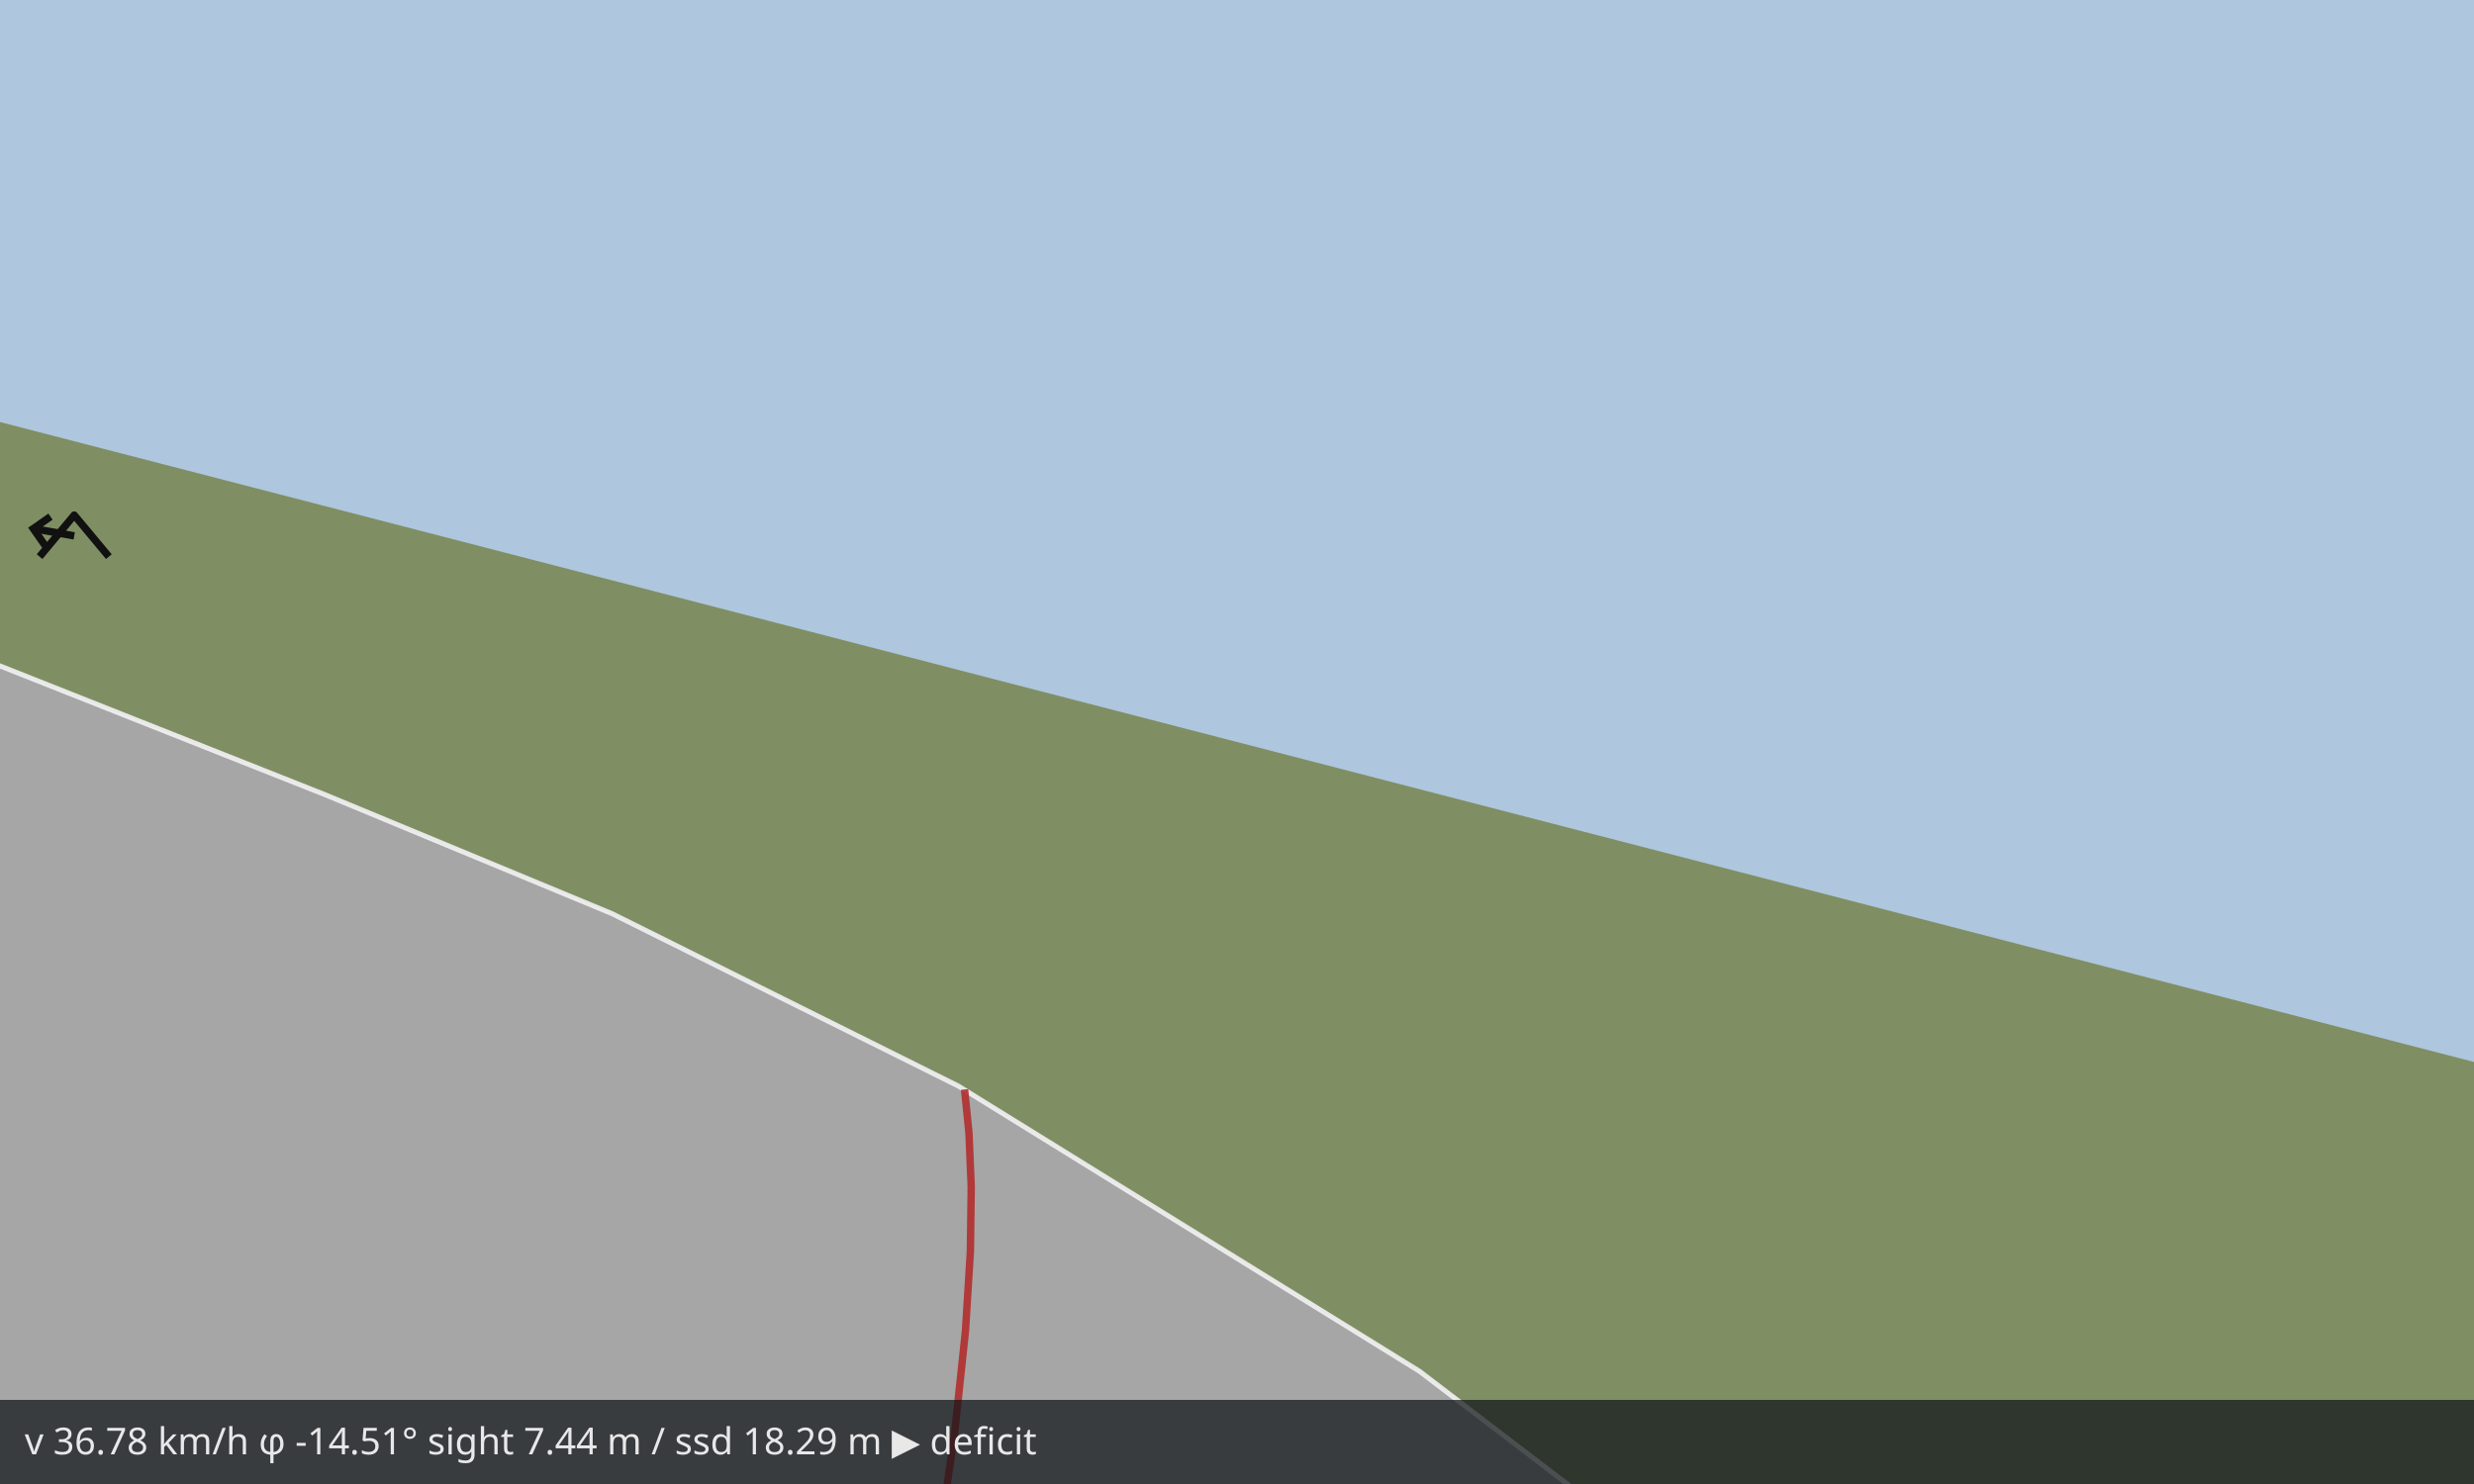
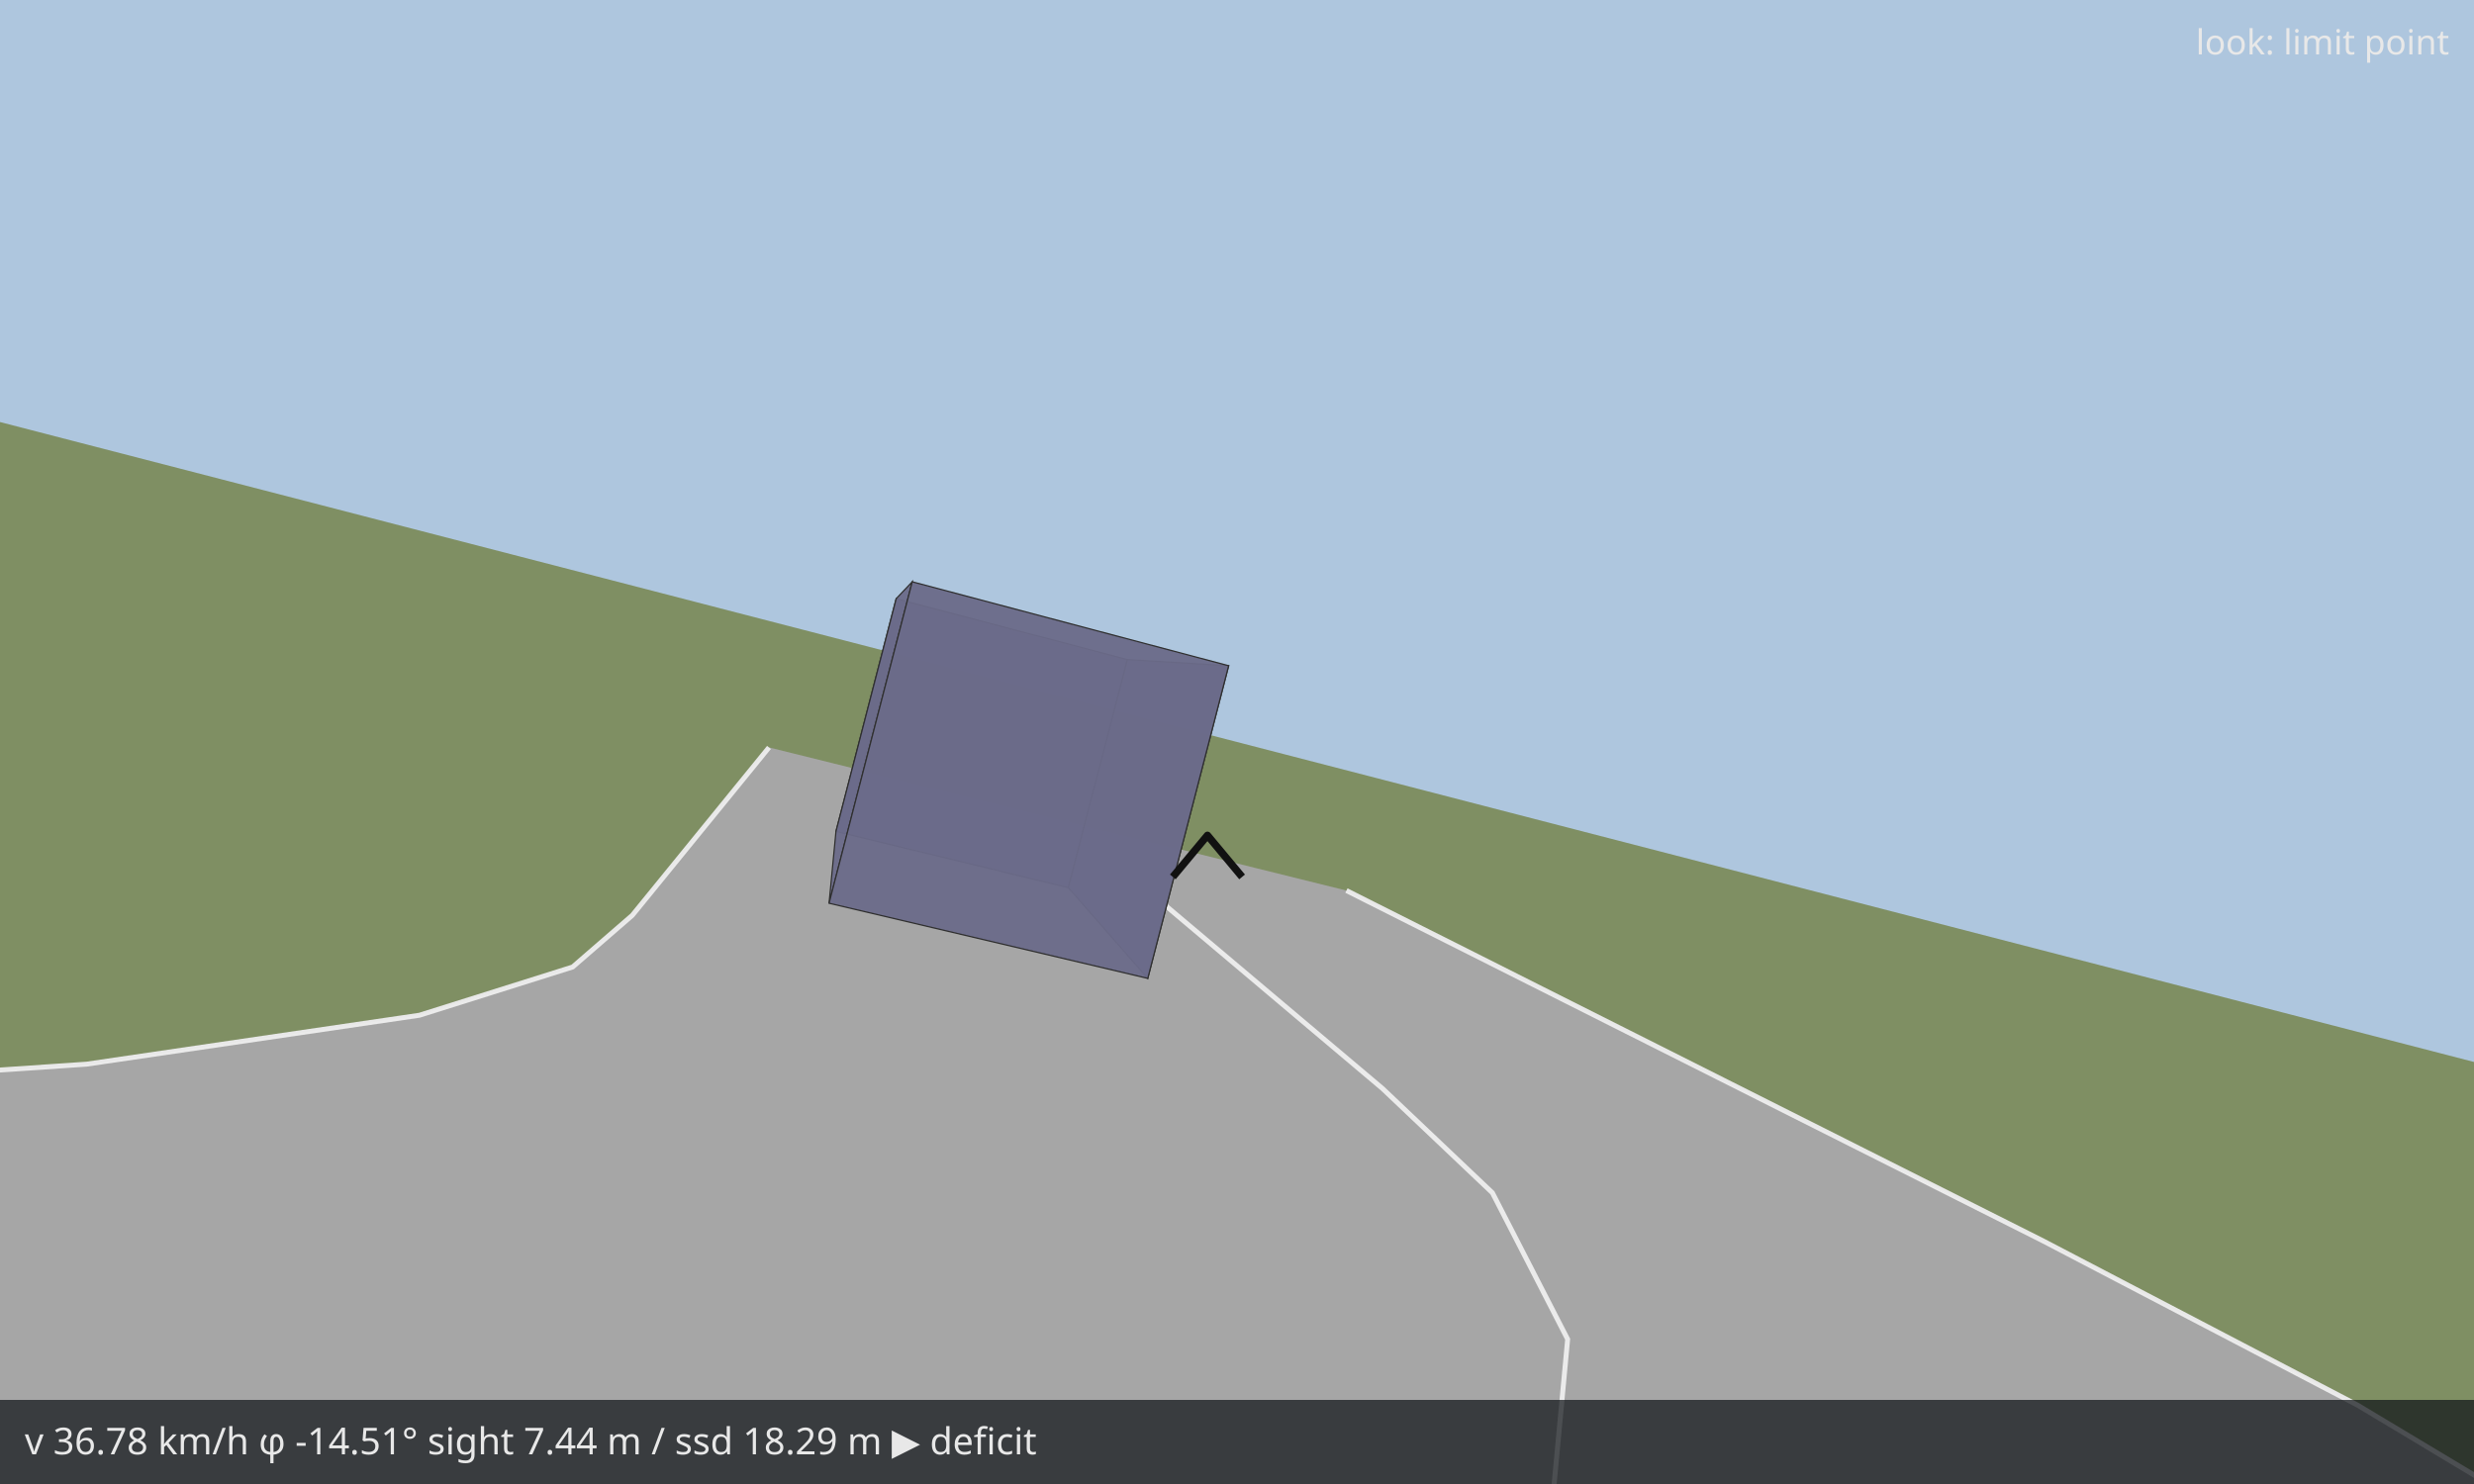
- <svg xmlns="http://www.w3.org/2000/svg" width="1000" height="600" viewBox="0 0 1000 600" data-view="pov" data-look="heading">
+ <svg xmlns="http://www.w3.org/2000/svg" width="1000" height="600" viewBox="0 0 1000 600" data-view="pov" data-look="limit_point">
  <rect x="0" y="0" width="1000" height="600" fill="#aec6de" data-stage="1-sky" />
  <polygon points="3404.36,1051.44 -2404.36,-451.44 -3907.25,5357.28 1901.48,6860.17" fill="#7f8f63" data-stage="1-ground" />
-   <polygon points="939.21,833.15 573.77,554.43 387.38,439.11 247.42,369.42 131.76,321.45 50.57,289.28 -16.45,262.73 -72.71,240.44 -120.61,221.46 -161.88,205.11 -197.81,190.87 -229.38,178.37 -248.59,170.75 -807.78,53.25 -813.15,57.29 -822.39,64.25 -833.61,72.7 -847.49,83.16 -865.15,96.47 -888.34,113.94 -920.16,137.92 -966.53,172.85 -1045.64,212.43 -1292.62,254.25 -2062.89,320.51 -7109.01,604.81" fill="#9a9a9a" stroke="none" data-stage="2-road-surface" />
+   <polygon points="3977.08,2869.46 1552.17,966.43 1152.56,687.95 953.06,568.18 825.91,501.76 751.06,464.11 696.38,436.6 654.68,415.63 621.84,399.11 595.3,385.75 573.4,374.74 555.03,365.5 544.23,360.06 310.83,302.2 308.86,304.62 305.49,308.77 301.42,313.76 296.43,319.89 290.16,327.6 282.03,337.58 271.09,351.02 255.56,370.09 231.46,390.97 169.55,410.47 35.03,430.25 -243.58,449.09 -859.28,462.67" fill="#9a9a9a" stroke="none" data-stage="2-road-surface" />
  <g data-stage="3-lane-markings">
-     <polyline points="939.21,833.15 573.77,554.43 387.38,439.11 247.42,369.42 131.76,321.45 50.57,289.28 -16.45,262.73 -72.71,240.44 -120.61,221.46 -161.88,205.11 -197.81,190.87 -229.38,178.37 -248.59,170.75" fill="none" stroke="#e8e8e8" stroke-width="2" />
-     <polyline points="-7109.01,604.81 -2062.89,320.51 -1292.62,254.25 -1045.64,212.43 -966.53,172.85 -920.16,137.92 -888.34,113.94 -865.15,96.47 -847.49,83.16 -833.61,72.7 -822.39,64.25 -813.15,57.29 -807.78,53.25" fill="none" stroke="#e8e8e8" stroke-width="2" />
-     <polyline points="-314.56,797.58 -101.48,494.52 -94.72,386.06 -142.35,322.1 -215.65,274.45 -279.02,237.89 -328.17,209.54 -367.41,186.9 -399.46,168.41 -426.13,153.02 -448.67,140.02 -467.97,128.88 -479.5,122.23" fill="none" stroke="#e8e8e8" stroke-width="2" />
+     <polyline points="3977.08,2869.46 1552.17,966.43 1152.56,687.95 953.06,568.18 825.91,501.76 751.06,464.11 696.38,436.6 654.68,415.63 621.84,399.11 595.3,385.75 573.4,374.74 555.03,365.5 544.23,360.06" fill="none" stroke="#e8e8e8" stroke-width="2" />
+     <polyline points="-859.28,462.67 -243.58,449.09 35.03,430.25 169.55,410.47 231.46,390.97 255.56,370.09 271.09,351.02 282.03,337.58 290.16,327.6 296.43,319.89 301.42,313.76 305.49,308.77 308.86,304.62 310.83,302.2" fill="none" stroke="#e8e8e8" stroke-width="2" />
+     <polyline points="472.99,860.01 624.59,638.61 633.65,541.47 603.24,482.27 558.8,440.1 523.78,410.56 498.63,389.34 479.69,373.37 464.91,360.9 453.06,350.91 443.34,342.71 435.23,335.87 430.48,331.86" fill="none" stroke="#e8e8e8" stroke-width="2" />
  </g>
-   <polygon points="939.21,833.15 573.77,554.43 387.38,439.11 247.42,369.42 131.76,321.45 50.57,289.28 -16.45,262.73 -72.71,240.44 -120.61,221.46 -161.88,205.11 -197.81,190.87 -229.38,178.37 -248.59,170.75 -807.78,53.25 -813.15,57.29 -822.39,64.25 -833.61,72.7 -847.49,83.16 -865.15,96.47 -888.34,113.94 -920.16,137.92 -966.53,172.85 -1045.64,212.43 -1292.62,254.25 -2062.89,320.51 -7109.01,604.81" fill="#ffffff" fill-opacity="0.12" data-stage="5-sight-band" />
+   <polygon points="3977.08,2869.46 1552.17,966.43 1152.56,687.95 953.06,568.18 825.91,501.76 751.06,464.11 696.38,436.6 654.68,415.63 621.84,399.11 595.3,385.75 573.4,374.74 555.03,365.5 544.23,360.06 310.83,302.2 308.86,304.62 305.49,308.77 301.42,313.76 296.43,319.89 290.16,327.6 282.03,337.58 271.09,351.02 255.56,370.09 231.46,390.97 169.55,410.47 35.03,430.25 -243.58,449.09 -859.28,462.67" fill="#ffffff" fill-opacity="0.12" data-stage="5-sight-band" />
  <g data-stage="4-occluders">
-     <polygon points="-715.25,118.7 -471.22,163.72 -435.36,25.14 -673.75,-41.72" fill="#6b6b8a" fill-opacity="0.95" stroke="#2f2f2f" stroke-width="0.5" data-occluder-kind="vehicle" data-occluder-id="o1" />
-     <polygon points="-471.22,163.72 -395.88,218.42 -349.05,37.41 -435.36,25.14" fill="#6b6b8a" fill-opacity="0.95" stroke="#2f2f2f" stroke-width="0.5" data-occluder-kind="vehicle" data-occluder-id="o1" />
-     <polygon points="-714.5,168.47 -715.25,118.7 -673.75,-41.72 -657.54,-51.69" fill="#6b6b8a" fill-opacity="0.95" stroke="#2f2f2f" stroke-width="0.5" data-occluder-kind="vehicle" data-occluder-id="o1" />
-     <polygon points="-395.88,218.42 -714.5,168.47 -657.54,-51.69 -349.05,37.41" fill="#6b6b8a" fill-opacity="0.95" stroke="#2f2f2f" stroke-width="0.5" data-occluder-kind="vehicle" data-occluder-id="o1" />
+     <polygon points="337.9,336.15 431.83,358.89 455.69,266.67 362.25,242.05" fill="#6b6b8a" fill-opacity="0.95" stroke="#2f2f2f" stroke-width="0.5" data-occluder-kind="vehicle" data-occluder-id="o1" />
+     <polygon points="431.83,358.89 463.93,395.57 496.63,269.16 455.69,266.67" fill="#6b6b8a" fill-opacity="0.95" stroke="#2f2f2f" stroke-width="0.5" data-occluder-kind="vehicle" data-occluder-id="o1" />
+     <polygon points="335.11,365.19 337.9,336.15 362.25,242.05 368.73,235.22" fill="#6b6b8a" fill-opacity="0.95" stroke="#2f2f2f" stroke-width="0.5" data-occluder-kind="vehicle" data-occluder-id="o1" />
+     <polygon points="463.93,395.57 335.11,365.19 368.73,235.22 496.63,269.16" fill="#6b6b8a" fill-opacity="0.95" stroke="#2f2f2f" stroke-width="0.5" data-occluder-kind="vehicle" data-occluder-id="o1" />
  </g>
-   <polyline points="-59.5,2439.63 214.05,1359.48 301.64,998.01 342.71,816.23 365.14,706.3 378.23,632.3 385.93,578.82 390.24,538.15 392.23,506.01 392.57,479.83 391.65,457.99 389.88,440.49" fill="none" stroke="#b32e2e" stroke-width="3" stroke-opacity="0.9" data-stage="6-path" />
+   <polyline points="932.52,1993.48 1053.39,1481.97 1108.61,1224.51 1137.61,1068.67 1153.51,963.65 1161.91,887.66 1165.61,829.82 1166.15,784.06 1164.44,746.76 1161.06,715.59 1156.73,690.63" fill="none" stroke="#b32e2e" stroke-width="3" stroke-opacity="0.9" data-stage="6-path" />
  <g data-stage="7-limit-marker">
-     <polyline points="16,225.06 30,208.26 44,225.06" fill="none" stroke="#111111" stroke-width="3" stroke-linejoin="round" data-marker="limit_point" data-marker-state="clamped" data-trend="closing" />
-     <line x1="30" y1="216.66" x2="13.46" y2="213.73" stroke="#111111" stroke-width="3" data-marker-arrow="true" />
-     <polyline points="20.41,208.87 13.46,213.73 18.32,220.69" fill="none" stroke="#111111" stroke-width="3" />
+     <polyline points="474.06,354.54 488.06,337.74 502.06,354.54" fill="none" stroke="#111111" stroke-width="3" stroke-linejoin="round" data-marker="limit_point" data-marker-state="placed" data-trend="closing" />
  </g>
  <g data-stage="8-hud">
+     <line x1="1340.43" y1="507.11" x2="1335.42" y2="526.48" stroke="#333333" stroke-width="2" data-heading-tick="true" />
    <rect x="0" y="566" width="1000" height="34" fill="#101418" fill-opacity="0.72" />
    <text x="10" y="588" font-family="sans-serif" font-size="15" fill="#e8e8e8">v 36.78 km/h   φ -14.51°   sight 7.44 m / ssd 18.29 m  ▶ deficit</text>
+     <text x="990" y="22" font-family="sans-serif" font-size="14" fill="#e8e8e8" text-anchor="end" data-look-chip="true">look: limit point</text>
  </g>
</svg>
